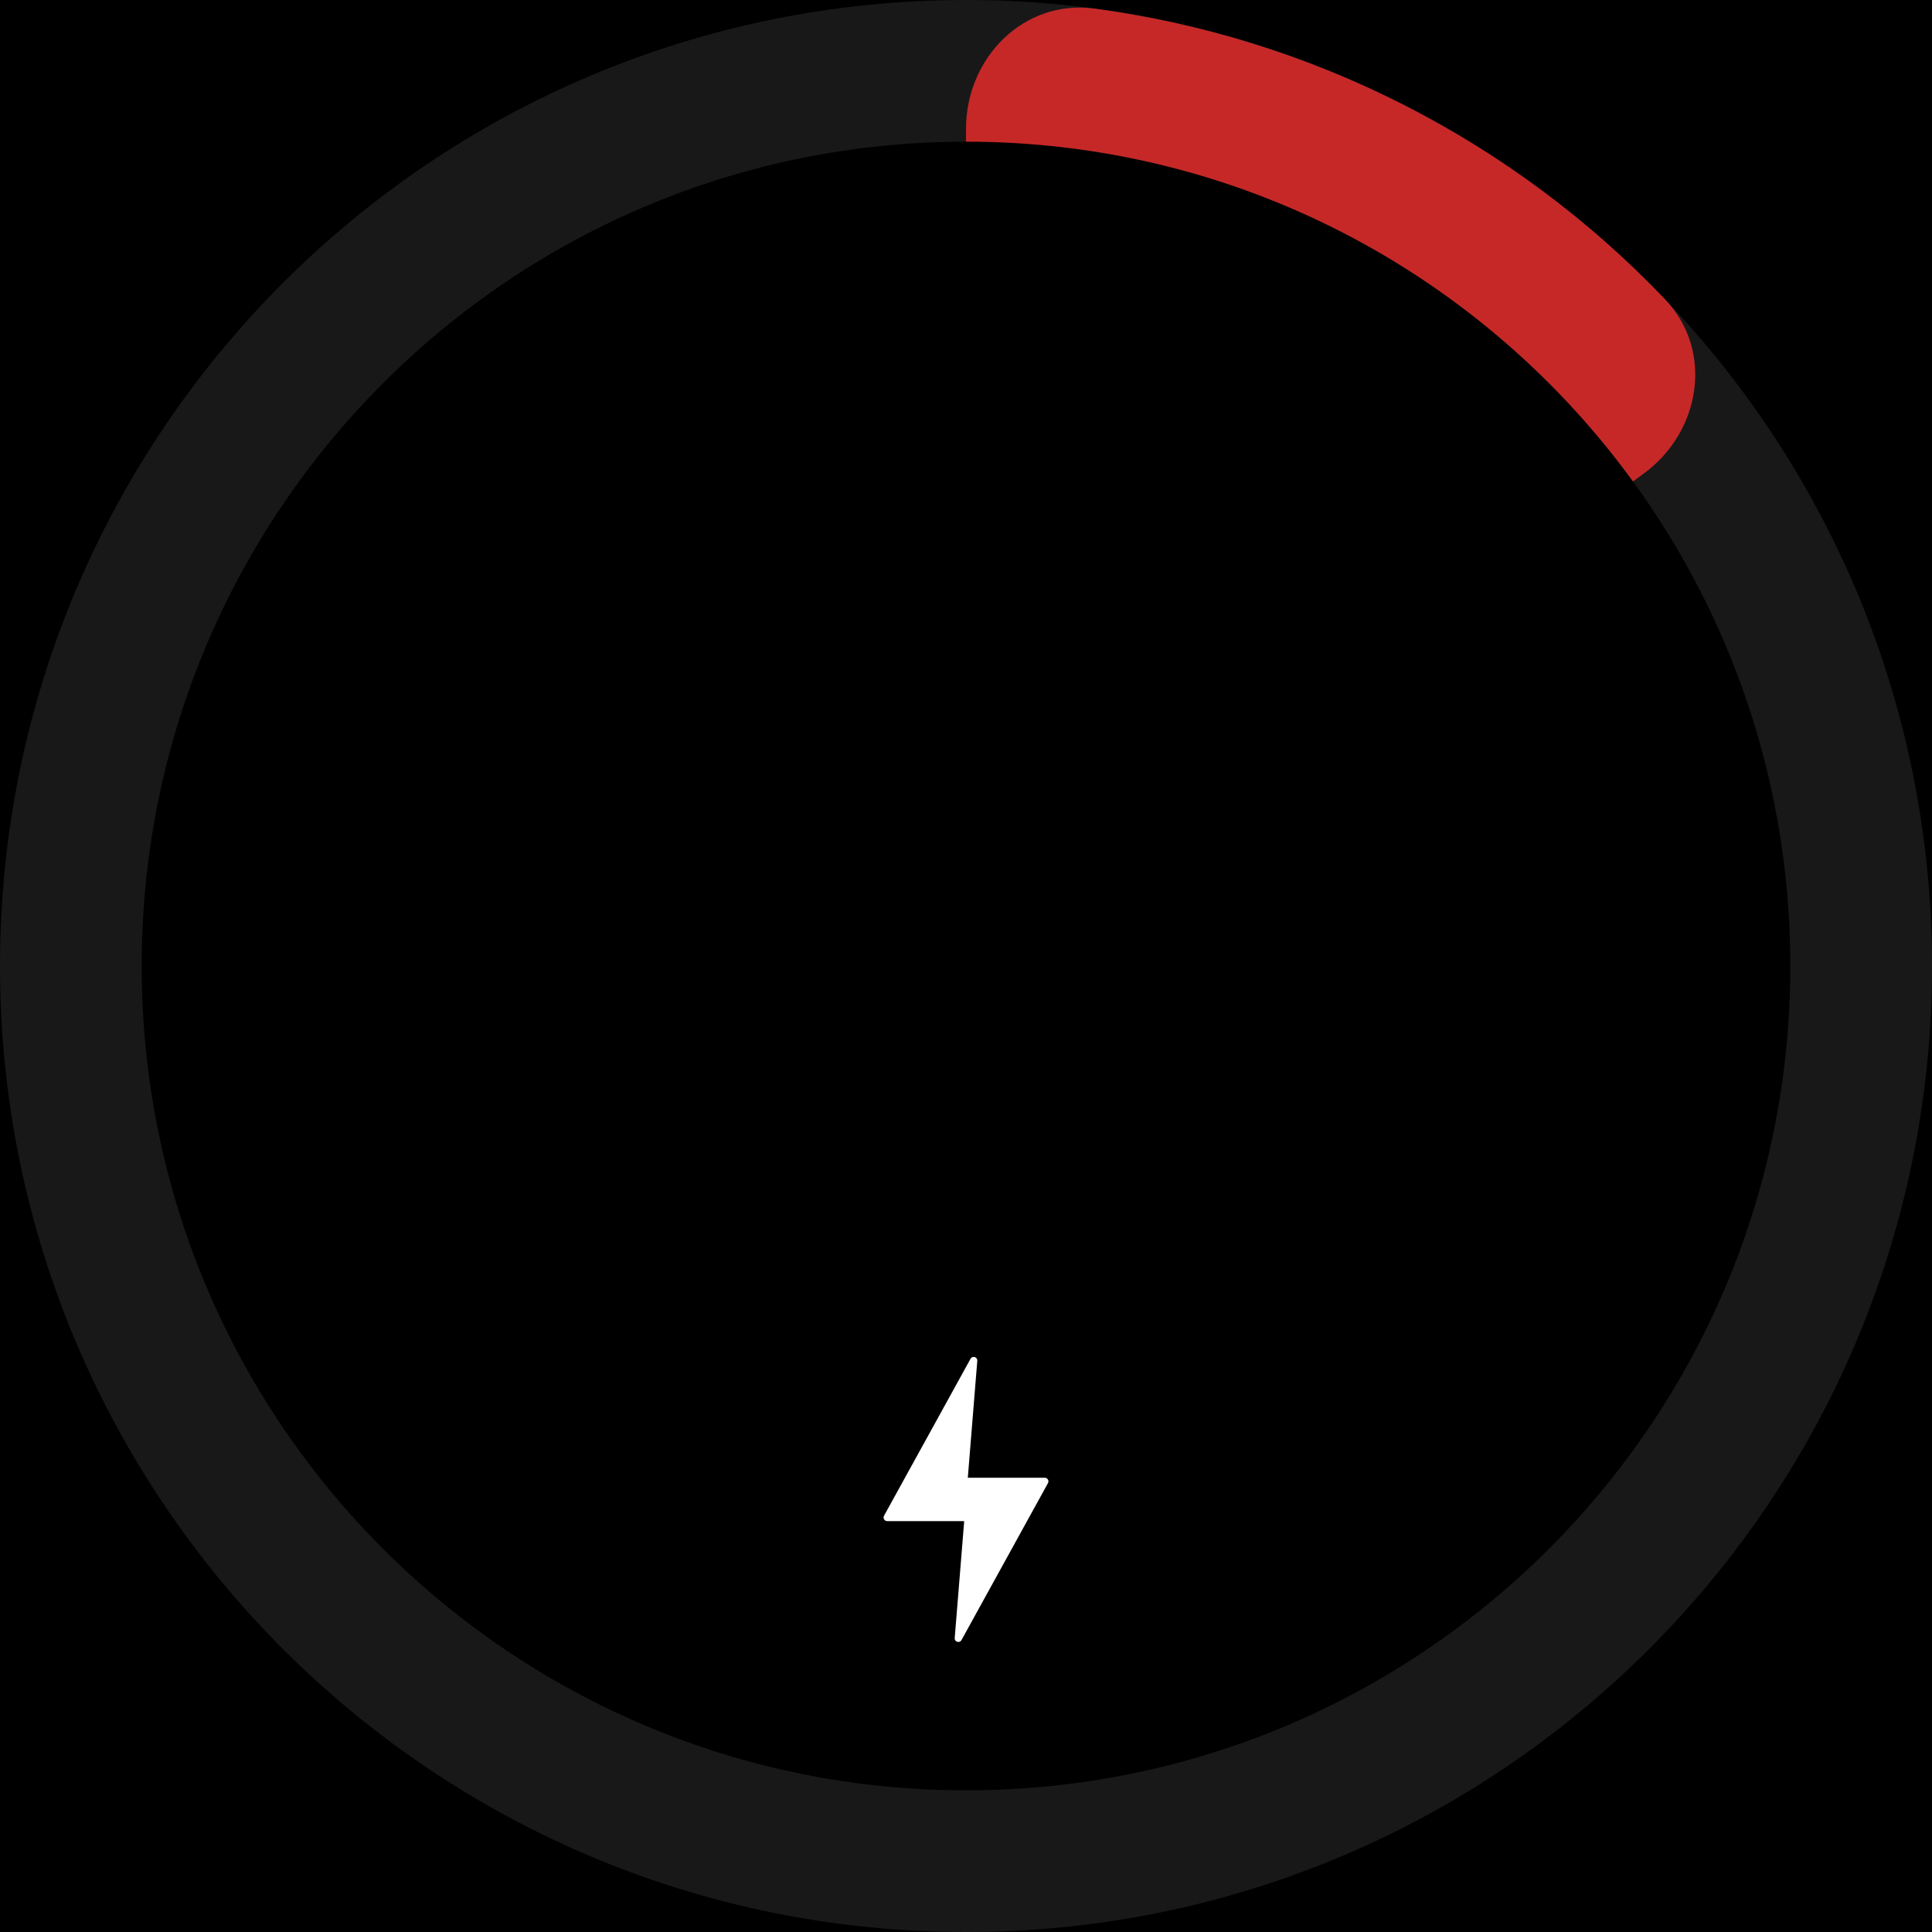
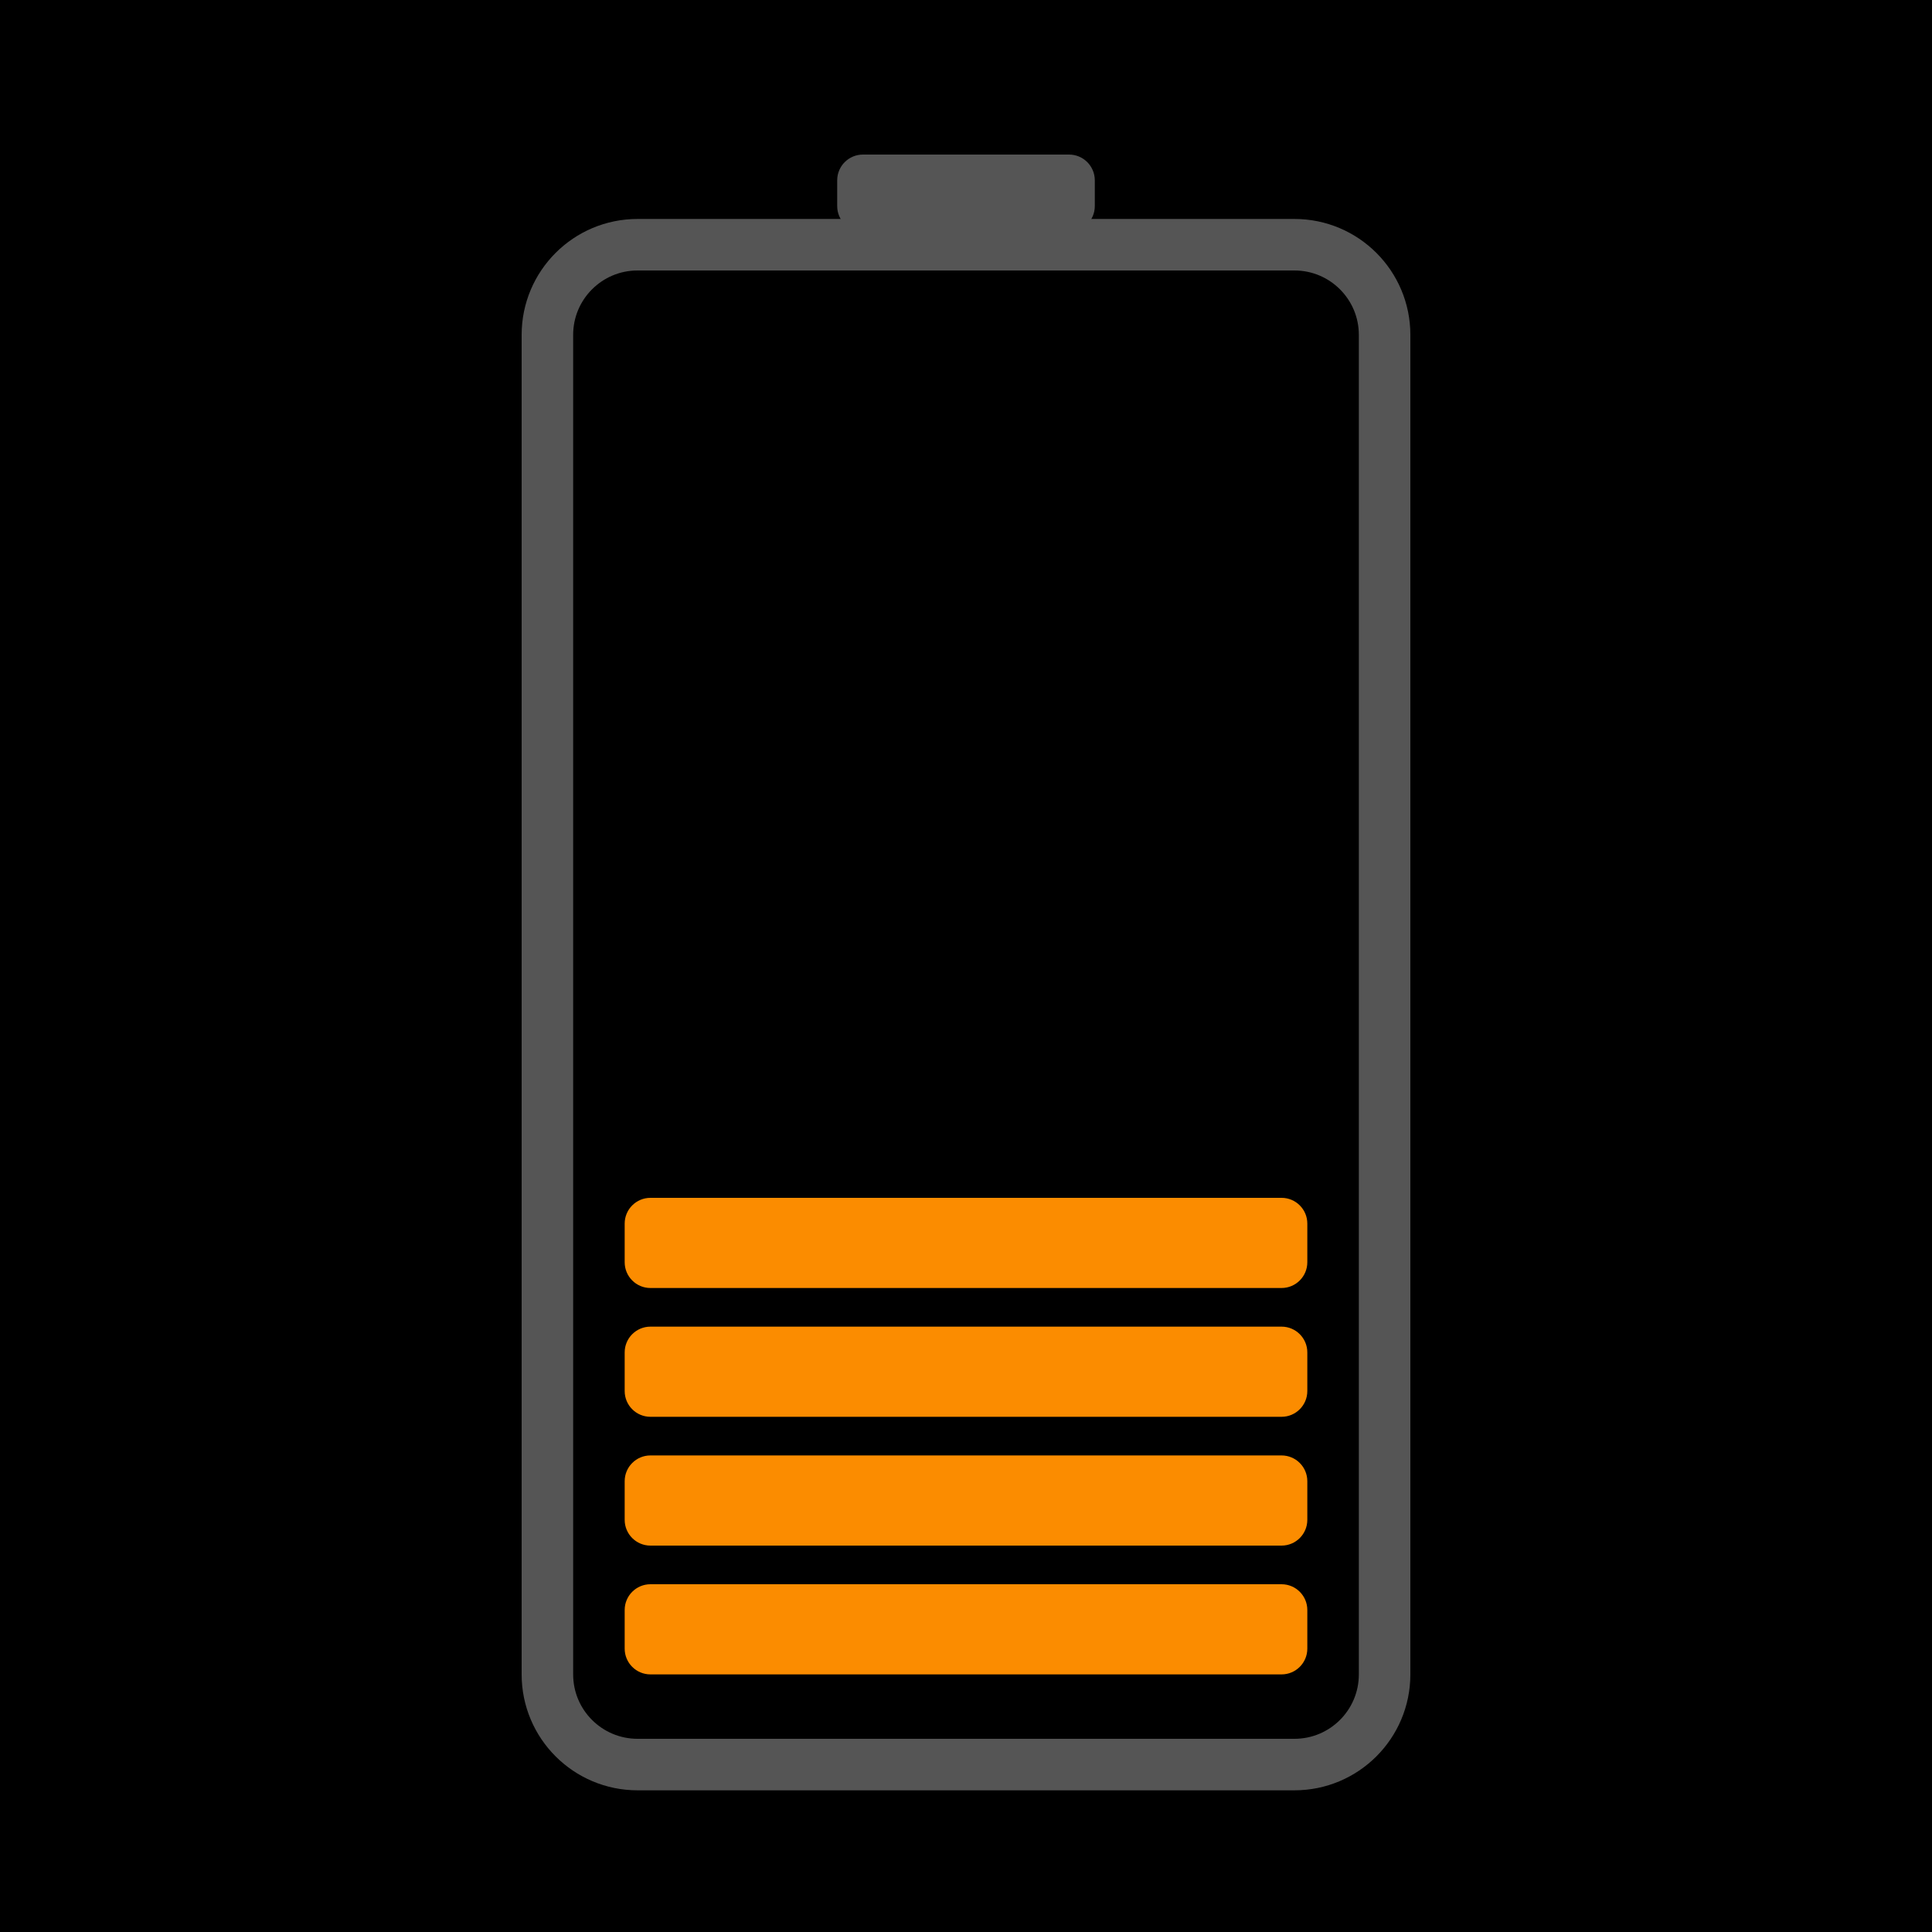
<svg xmlns="http://www.w3.org/2000/svg" width="300" height="300" viewBox="0 0 300 300" fill="none">
  <rect width="300" height="300" fill="black" />
-   <circle cx="150" cy="150" r="150" fill="#181818" />
-   <path d="M150 20C150 8.954 158.993 -0.137 169.941 1.331C186.679 3.576 202.966 8.639 218.099 16.349C233.231 24.059 246.9 34.261 258.554 46.482C266.177 54.476 264.108 67.095 255.172 73.588L181.756 126.928C168.535 136.533 150 127.089 150 110.748L150 20Z" fill="#c62828" />
-   <circle cx="150" cy="150" r="128" fill="black" />
-   <path d="M162.73 230.297L149.298 254.672C149.006 255.202 148.199 254.959 148.247 254.357L149.72 236.199L137.762 236.199C137.336 236.199 137.064 235.742 137.27 235.367L150.703 210.992C150.995 210.462 151.802 210.705 151.753 211.307L150.281 229.465L162.238 229.465C162.665 229.465 162.935 229.922 162.73 230.297Z" fill="white" />
+   <rect x="130" y="24" width="40" height="12" rx="4" fill="#555555" />
+   <rect x="85" y="38" width="130" height="236" rx="14" stroke="#555555" stroke-width="8" fill="none" />
+   <rect x="97" y="246" width="106" height="14" rx="4" fill="#fb8c00" />
+   <rect x="97" y="226" width="106" height="14" rx="4" fill="#fb8c00" />
+   <rect x="97" y="206" width="106" height="14" rx="4" fill="#fb8c00" />
+   <rect x="97" y="186" width="106" height="14" rx="4" fill="#fb8c00" />
</svg>
